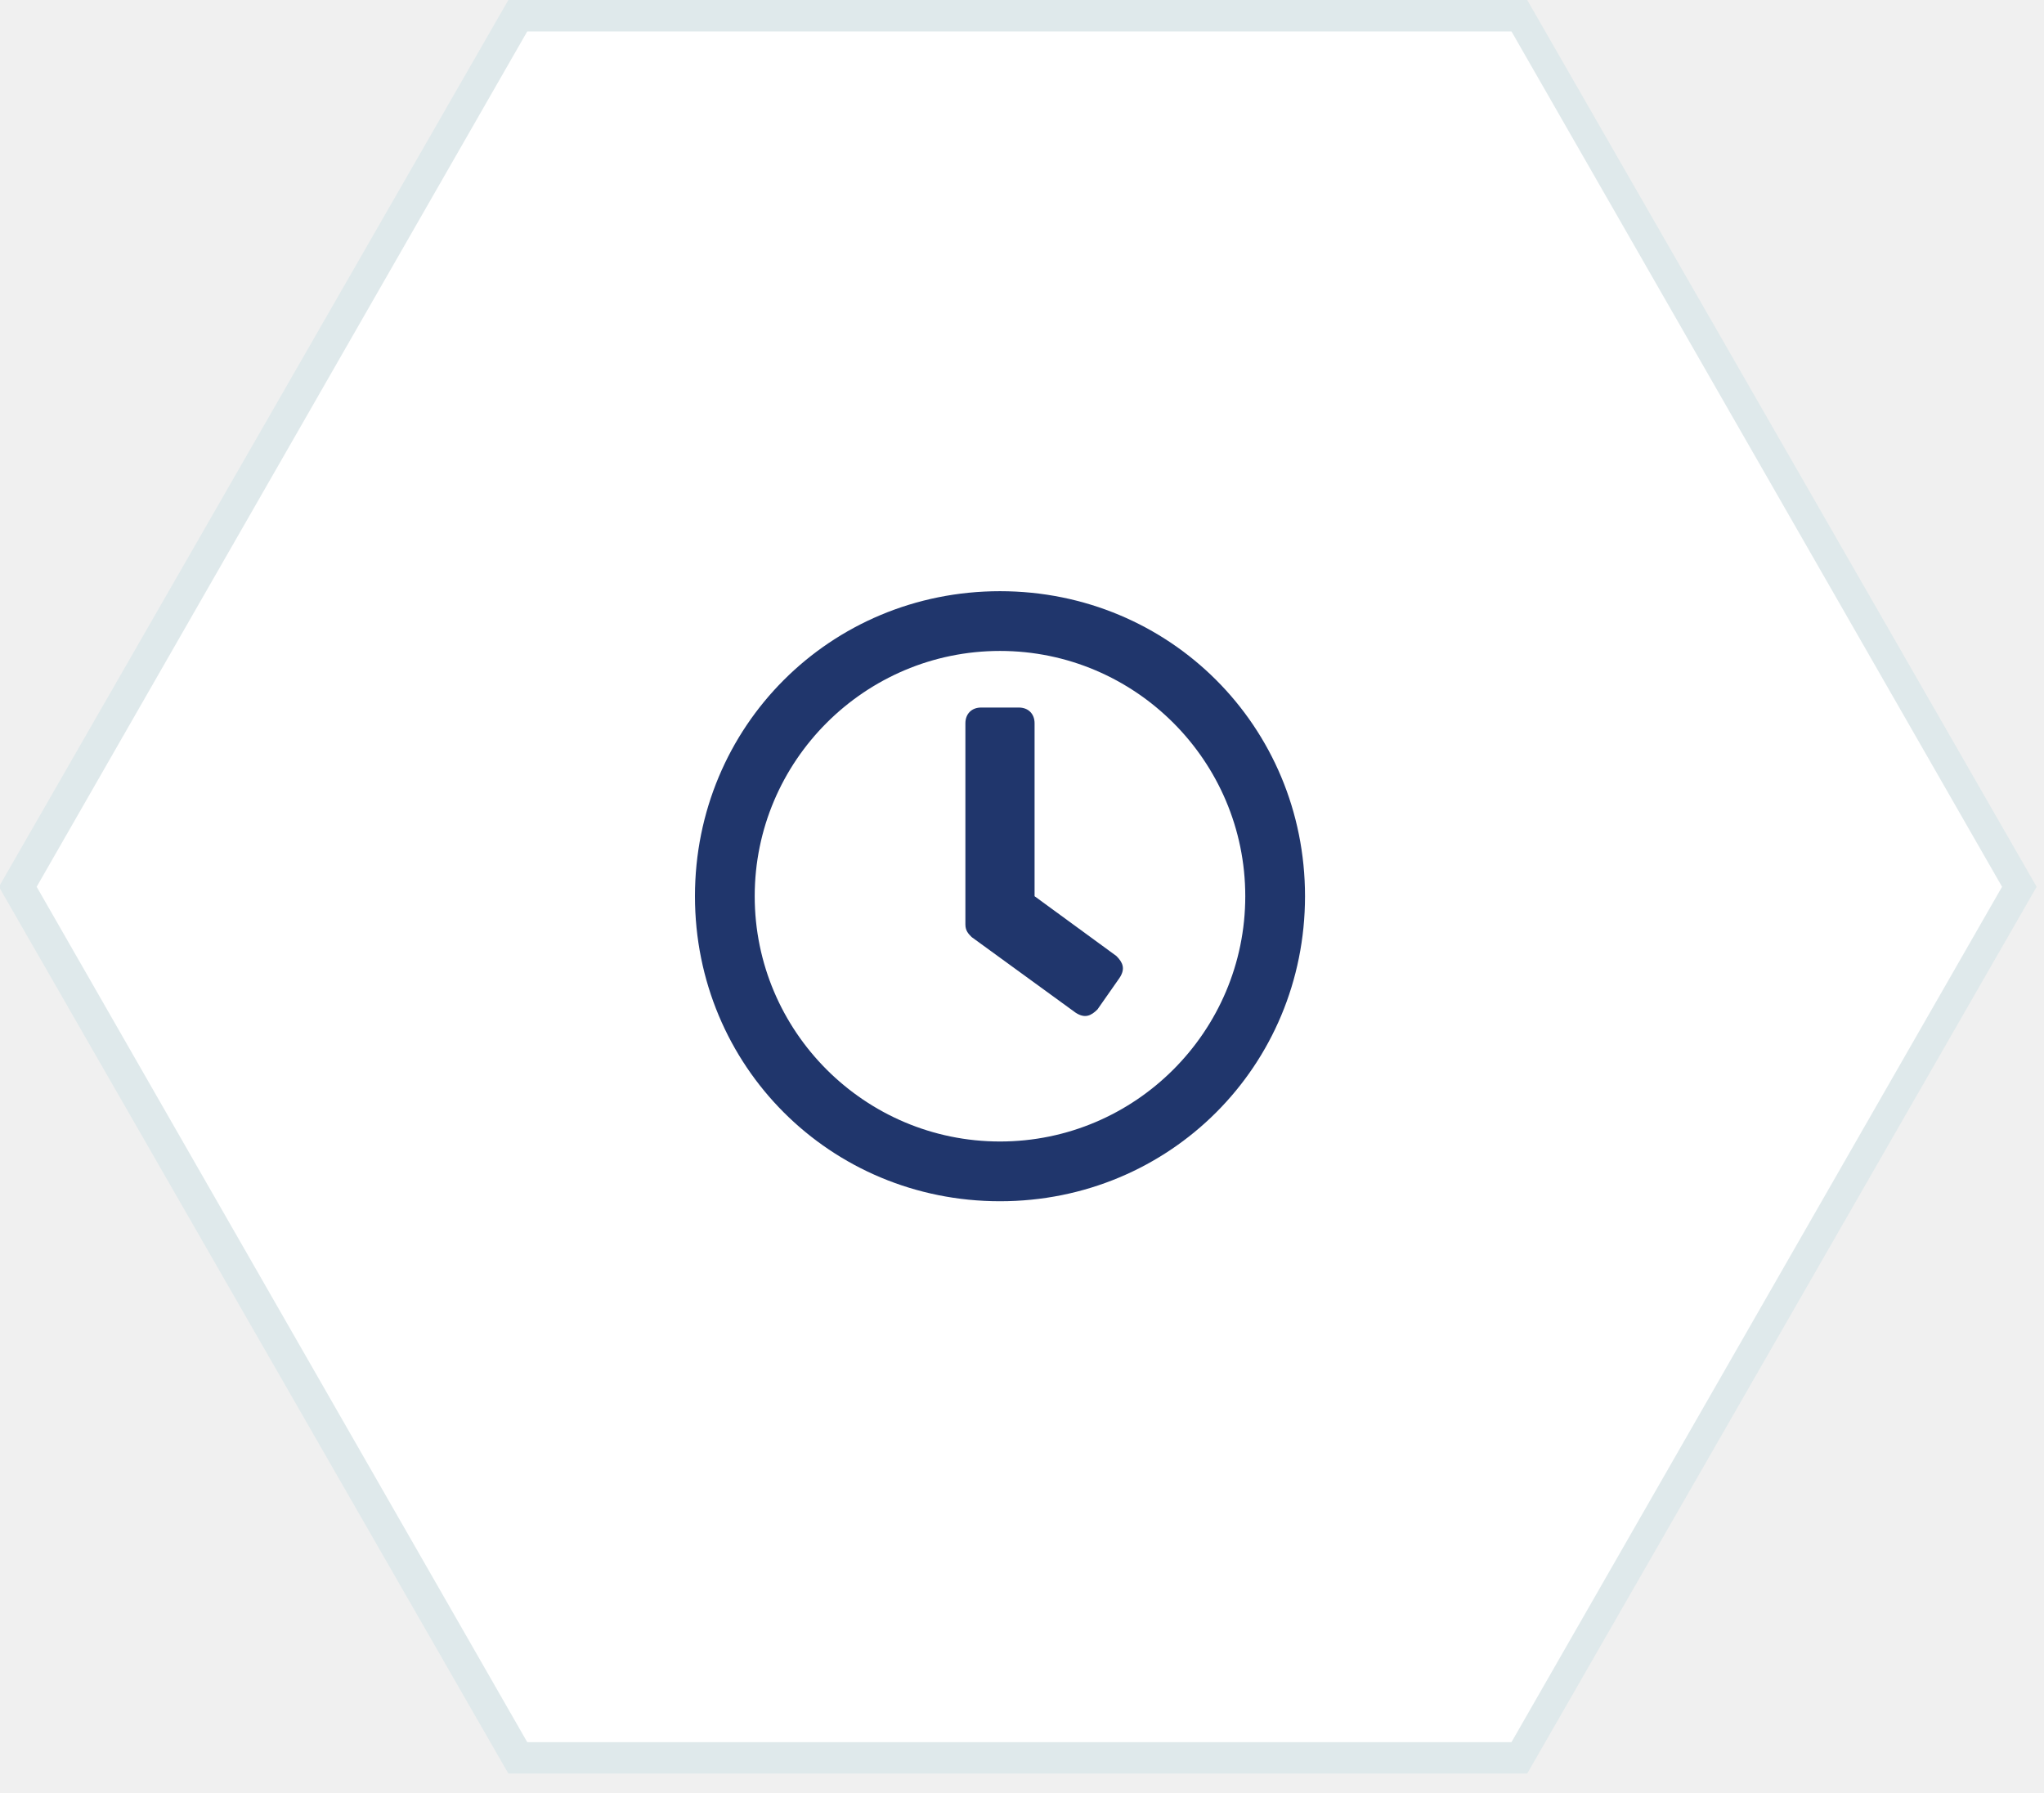
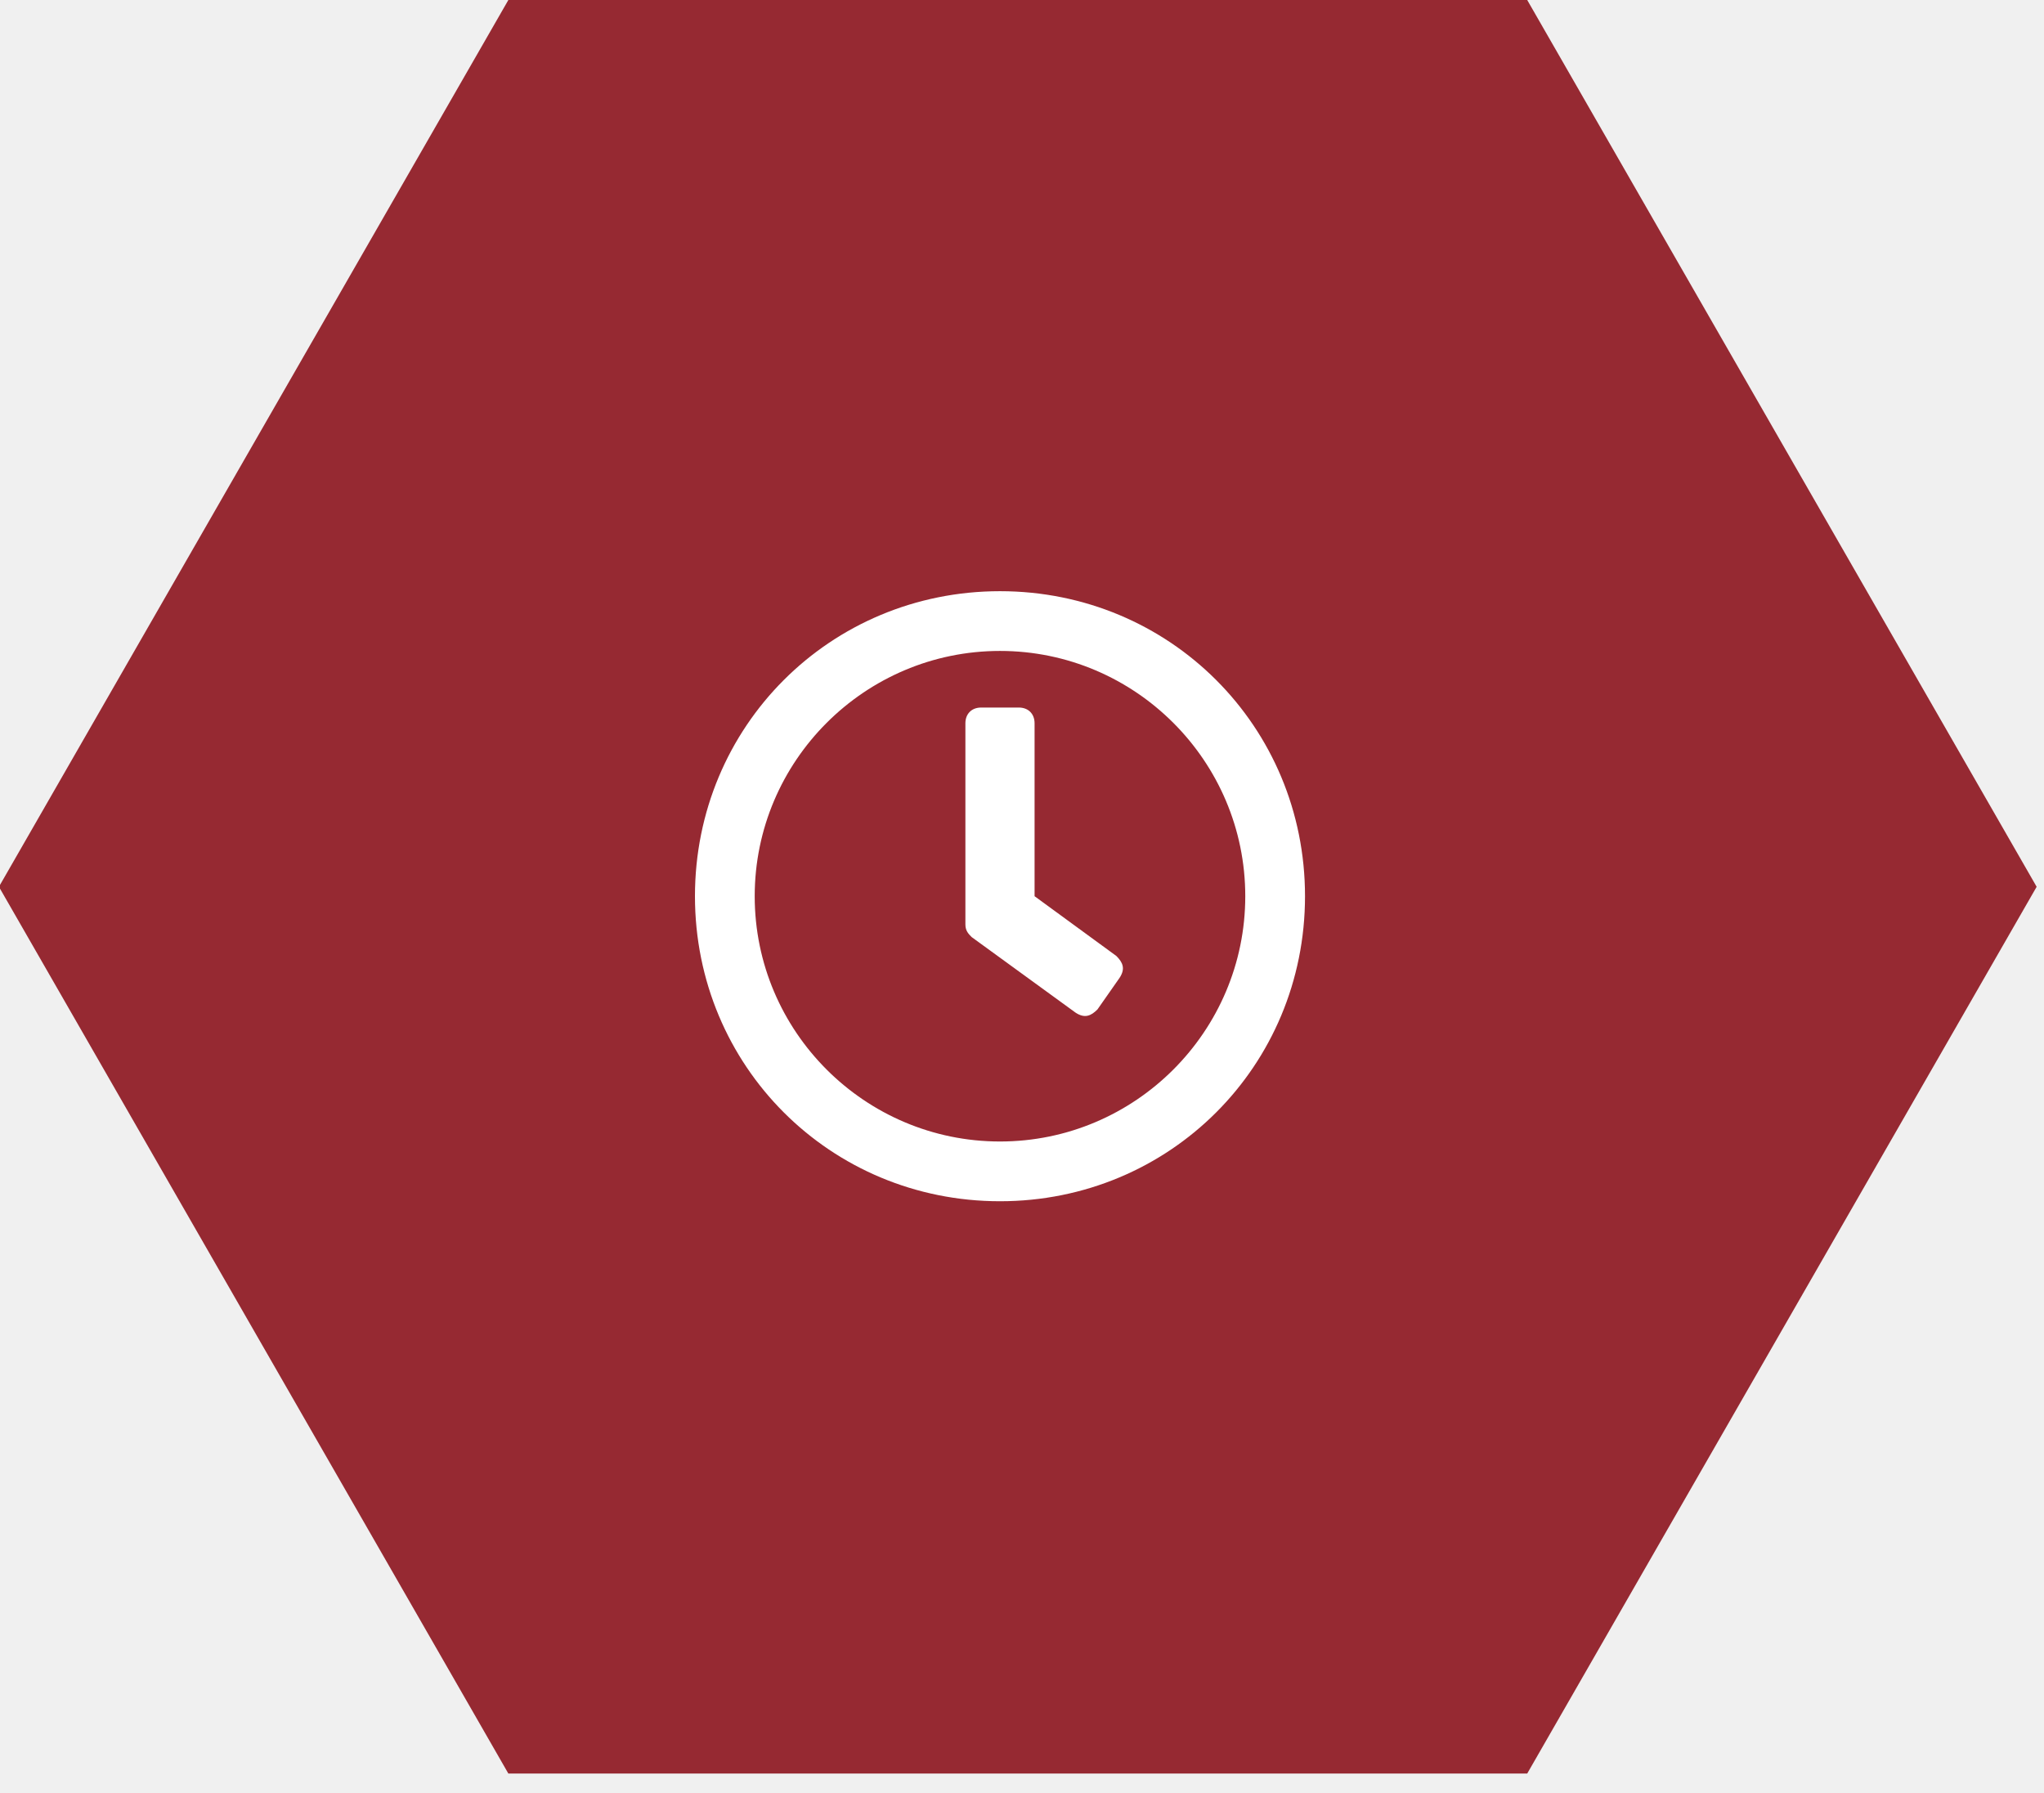
<svg xmlns="http://www.w3.org/2000/svg" width="65" height="57" viewBox="0 0 65 57" fill="none">
  <g clip-path="url(#clip0)">
-     <path d="M48.366 56H16.566L0.666 28.3L16.566 0.6H48.366L64.266 28.3L48.366 56Z" fill="white" />
-     <path d="M16.766 1L1.166 28.2L16.766 55.4H48.066L63.666 28.2L48.066 1H16.766ZM16.166 0H48.566L64.766 28.2L48.566 56.4H16.166L-0.034 28.2L16.166 0Z" fill="#DFE9EB" />
-     <path d="M41.5 28.5C41.5 33.9 37.2 38.2 31.8 38.2C26.4 38.2 22.1 33.9 22.1 28.5C22.1 23.1 26.4 18.8 31.8 18.8C37.2 18.8 41.5 23.1 41.5 28.5ZM39.6 28.5C39.6 24.2 36.1 20.7 31.8 20.7C27.5 20.7 24 24.2 24 28.5C24 32.8 27.5 36.3 31.8 36.3C36.1 36.3 39.6 32.8 39.6 28.5ZM30.9 29.8C30.8 29.7 30.7 29.6 30.7 29.4V23C30.7 22.7 30.9 22.5 31.2 22.5H32.4C32.7 22.5 32.9 22.7 32.9 23V28.5L35.5 30.4C35.7 30.6 35.8 30.8 35.6 31.1L34.9 32.1C34.7 32.3 34.5 32.4 34.2 32.2L30.9 29.8Z" fill="#20366C" />
+     <path d="M48.366 56H16.566L0.666 28.3L16.566 0.6H48.366L64.266 28.3L48.366 56Z" fill="#962932" />
+     <path d="M16.766 1L1.166 28.2L16.766 55.4H48.066L63.666 28.2L48.066 1H16.766ZM16.166 0H48.566L64.766 28.2L48.566 56.4H16.166L-0.034 28.2L16.166 0Z" fill="#962932" />
+     <path d="M41.5 28.5C41.5 33.9 37.2 38.2 31.8 38.2C26.4 38.2 22.1 33.9 22.1 28.5C22.1 23.1 26.4 18.8 31.8 18.8C37.2 18.8 41.5 23.1 41.5 28.5ZM39.6 28.5C39.6 24.2 36.1 20.7 31.8 20.7C27.5 20.7 24 24.2 24 28.5C24 32.8 27.5 36.3 31.8 36.3C36.1 36.3 39.6 32.8 39.6 28.5ZM30.9 29.8C30.8 29.7 30.7 29.6 30.7 29.4V23C30.7 22.7 30.9 22.5 31.2 22.5H32.4C32.7 22.5 32.9 22.7 32.9 23V28.5L35.5 30.4C35.7 30.6 35.8 30.8 35.6 31.1L34.9 32.1C34.7 32.3 34.5 32.4 34.2 32.2L30.9 29.8Z" fill="white" />
  </g>
  <defs>
    <clipPath id="clip0">
-       <rect width="64.8" height="56.5" fill="white" />
+       <rect width="65" height="57" fill="white" />
    </clipPath>
  </defs>
</svg>
